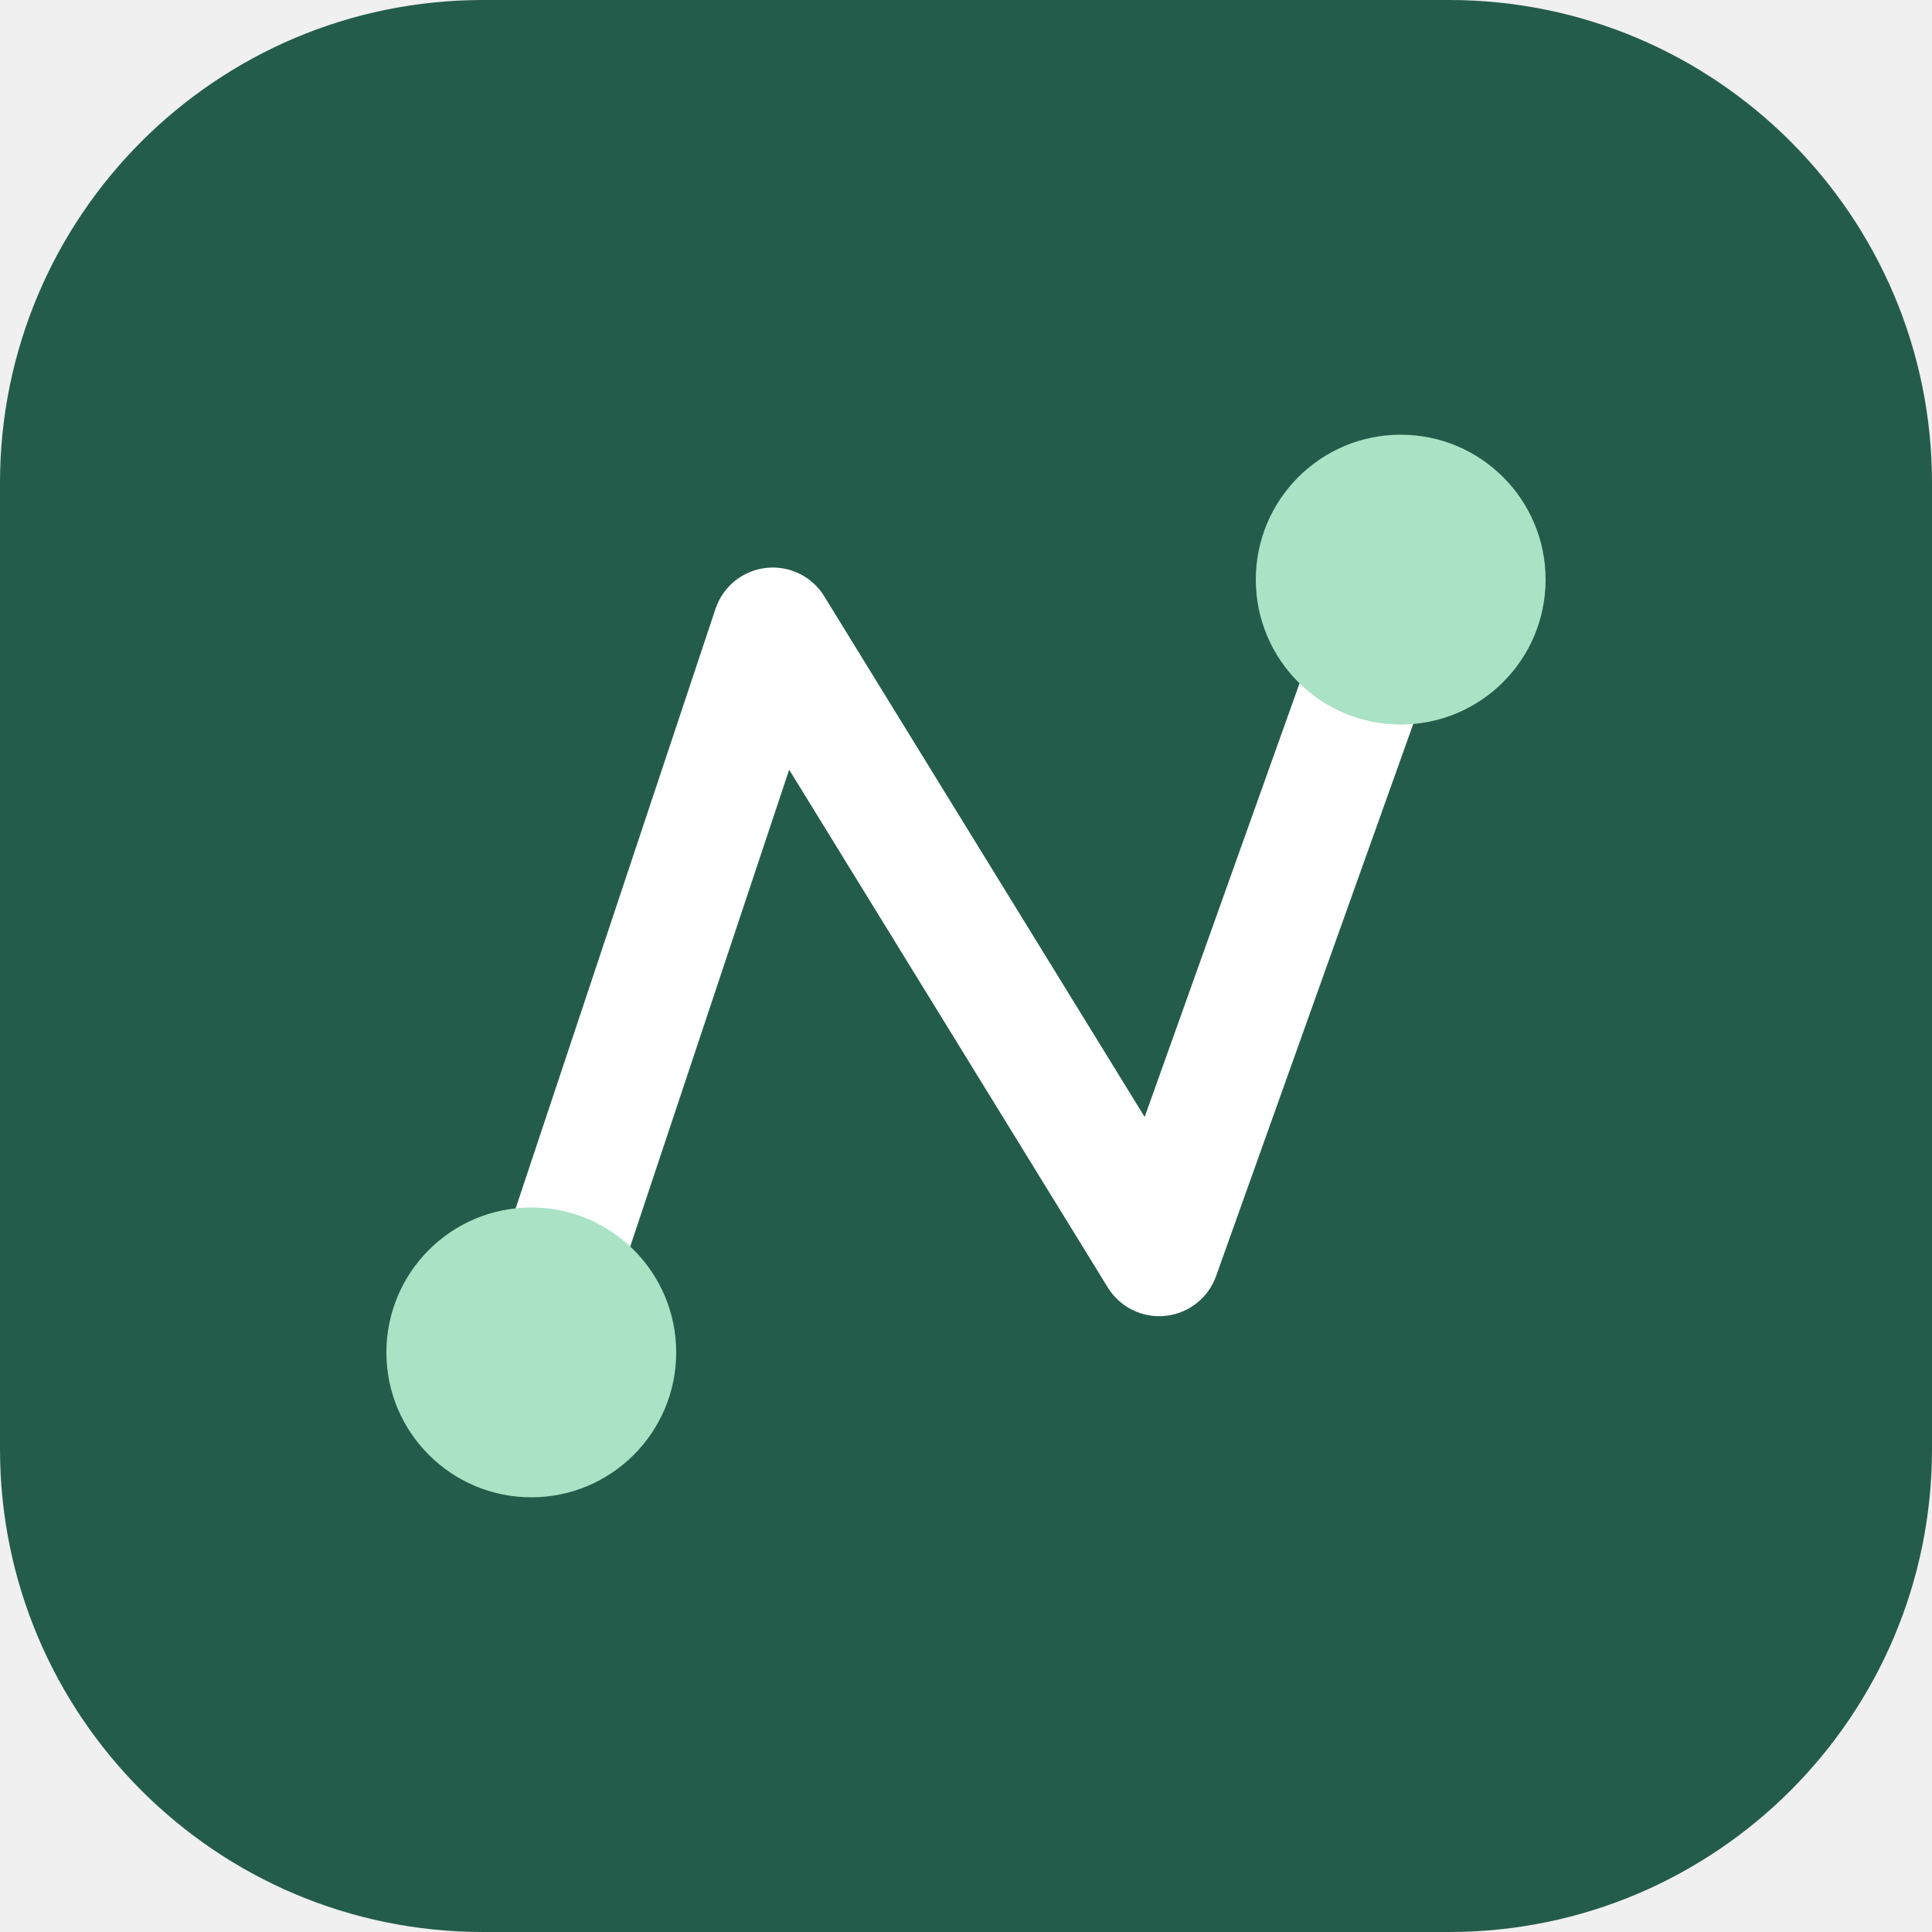
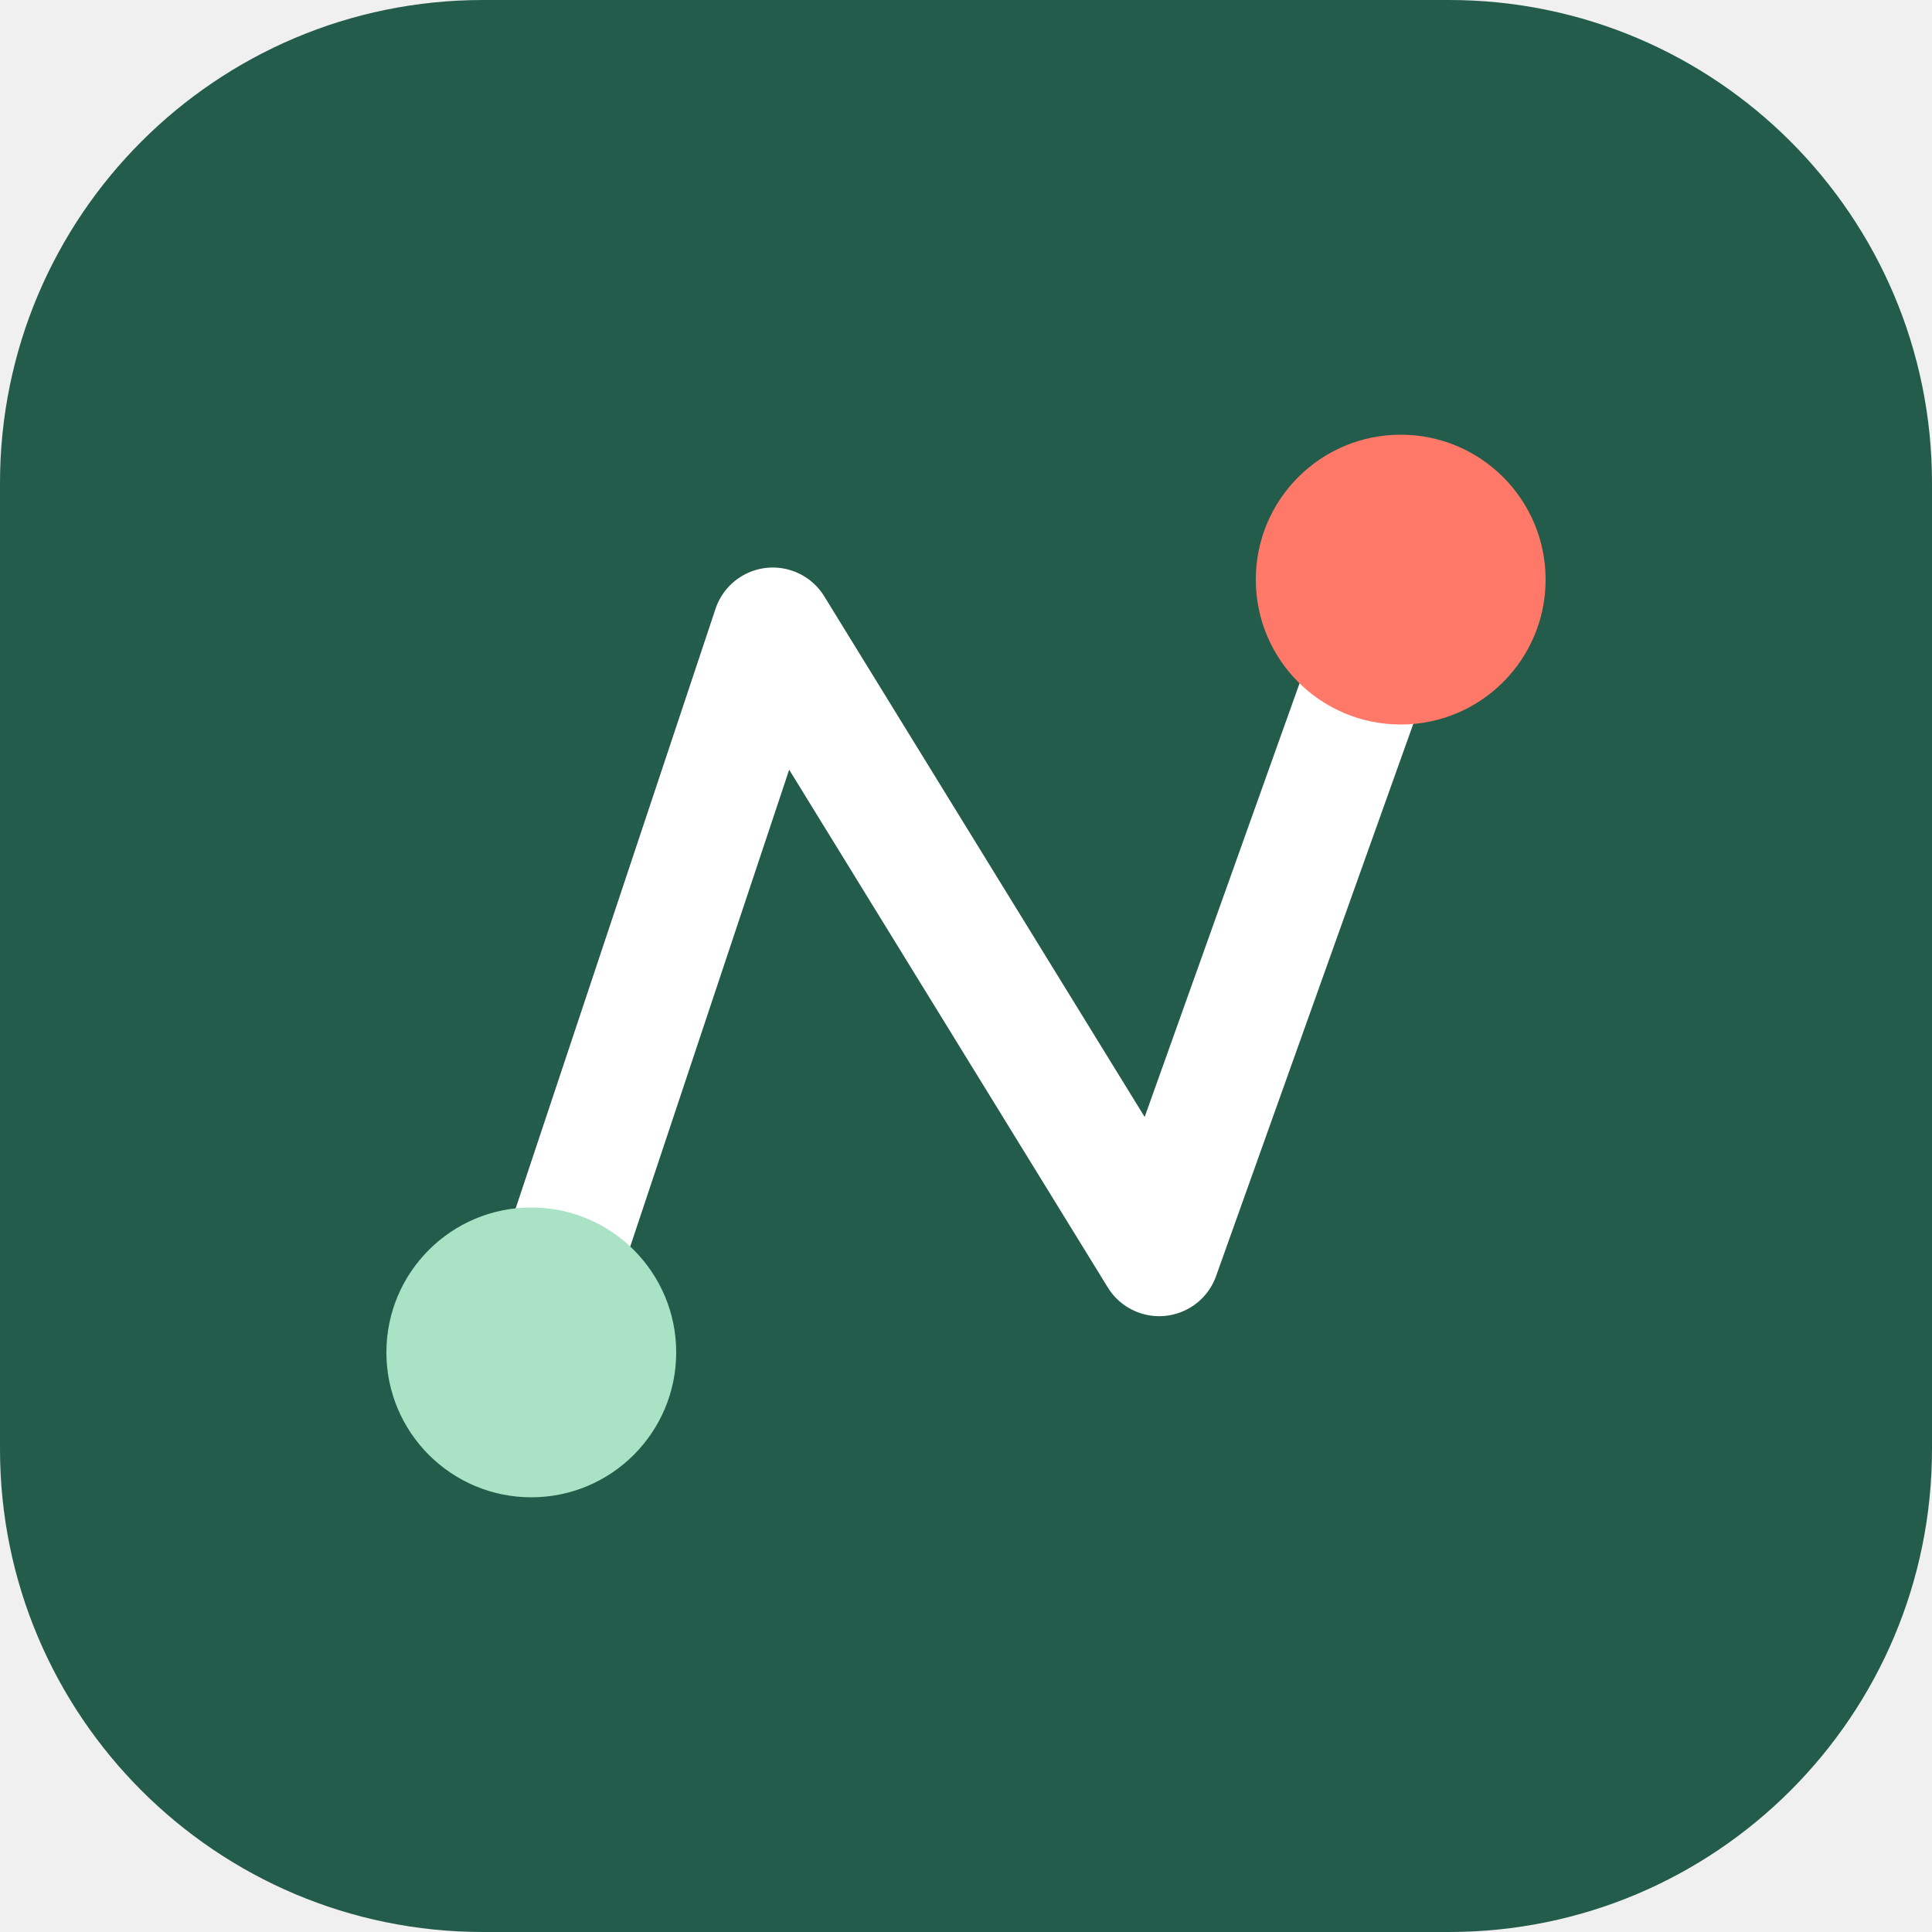
<svg xmlns="http://www.w3.org/2000/svg" viewBox="0 0 40 40">
  <rect width="40" height="40" rx="10" fill="#245c4b" />
  <g transform="translate(4 4)">
    <path d="M7 24 12 9l8 13 5-14" fill="none" stroke="white" stroke-width="2.5" stroke-linecap="round" stroke-linejoin="round" />
    <circle cx="7" cy="24" r="3" fill="#a9e2c5" />
-     <circle cx="25" cy="8" r="3" fill="#a9e2c5" />
+     <circle cx="25" cy="8" r="3" fill="#ff7868" />
  </g>
</svg>
